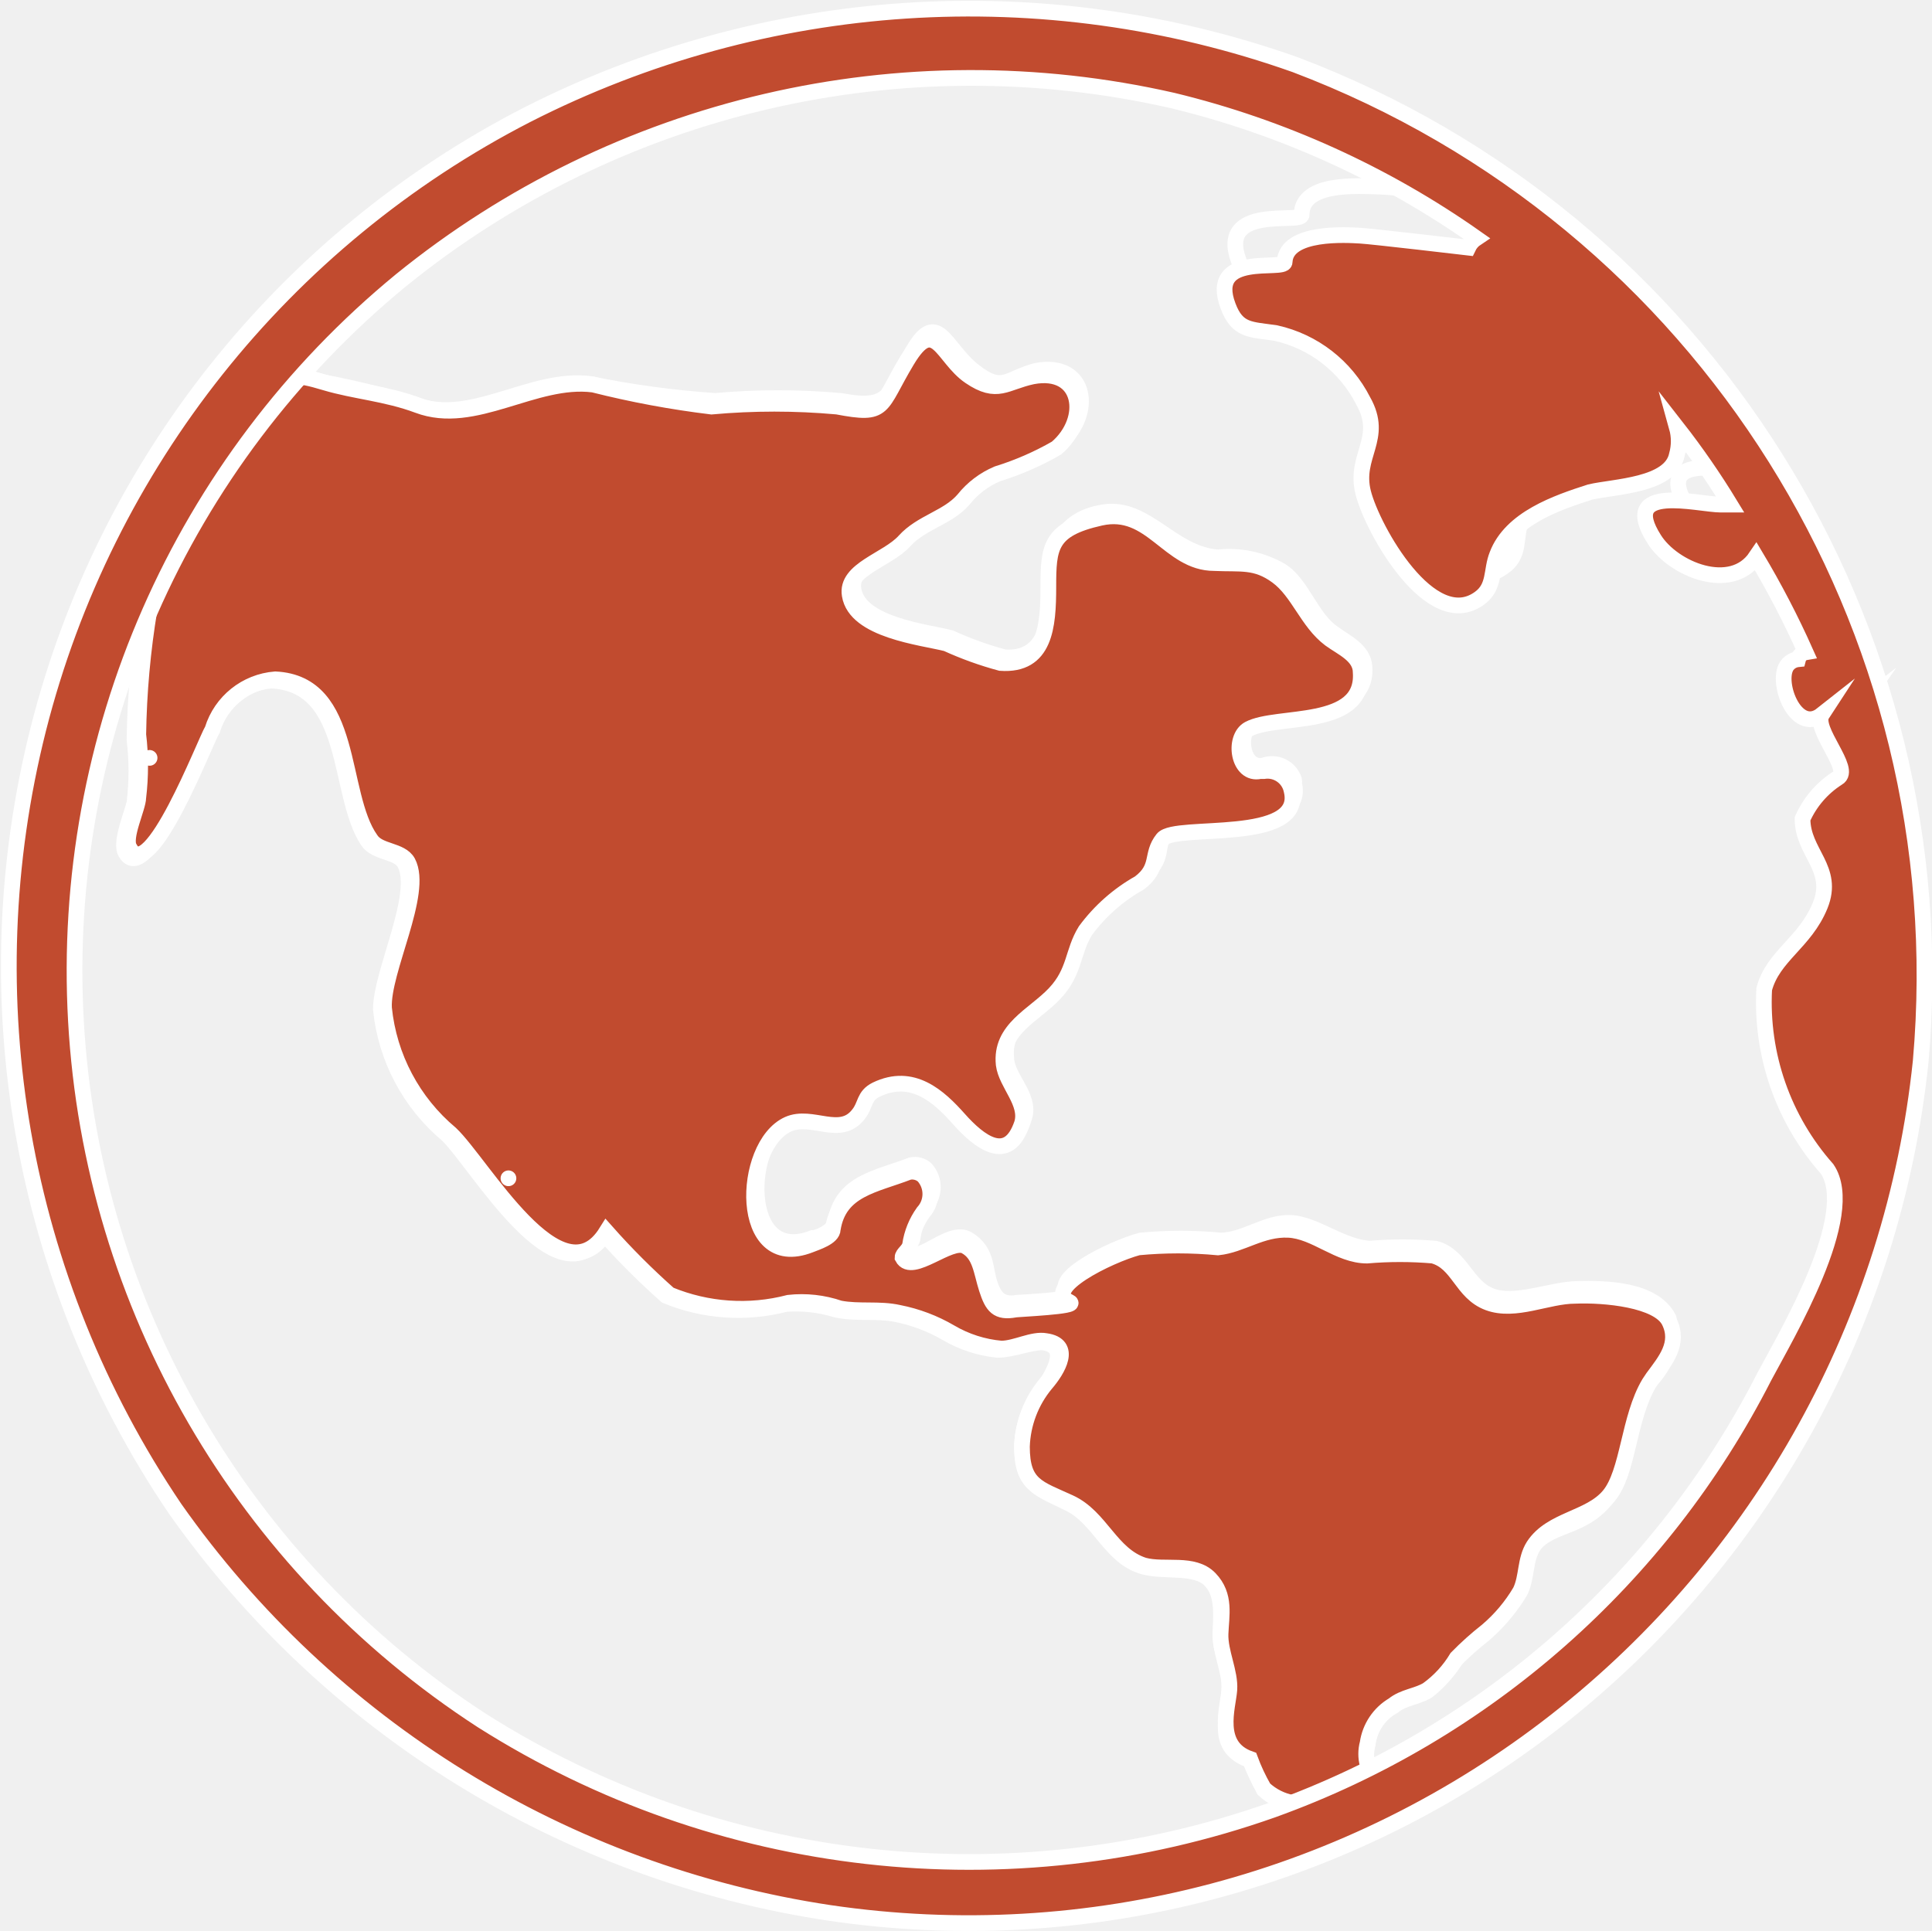
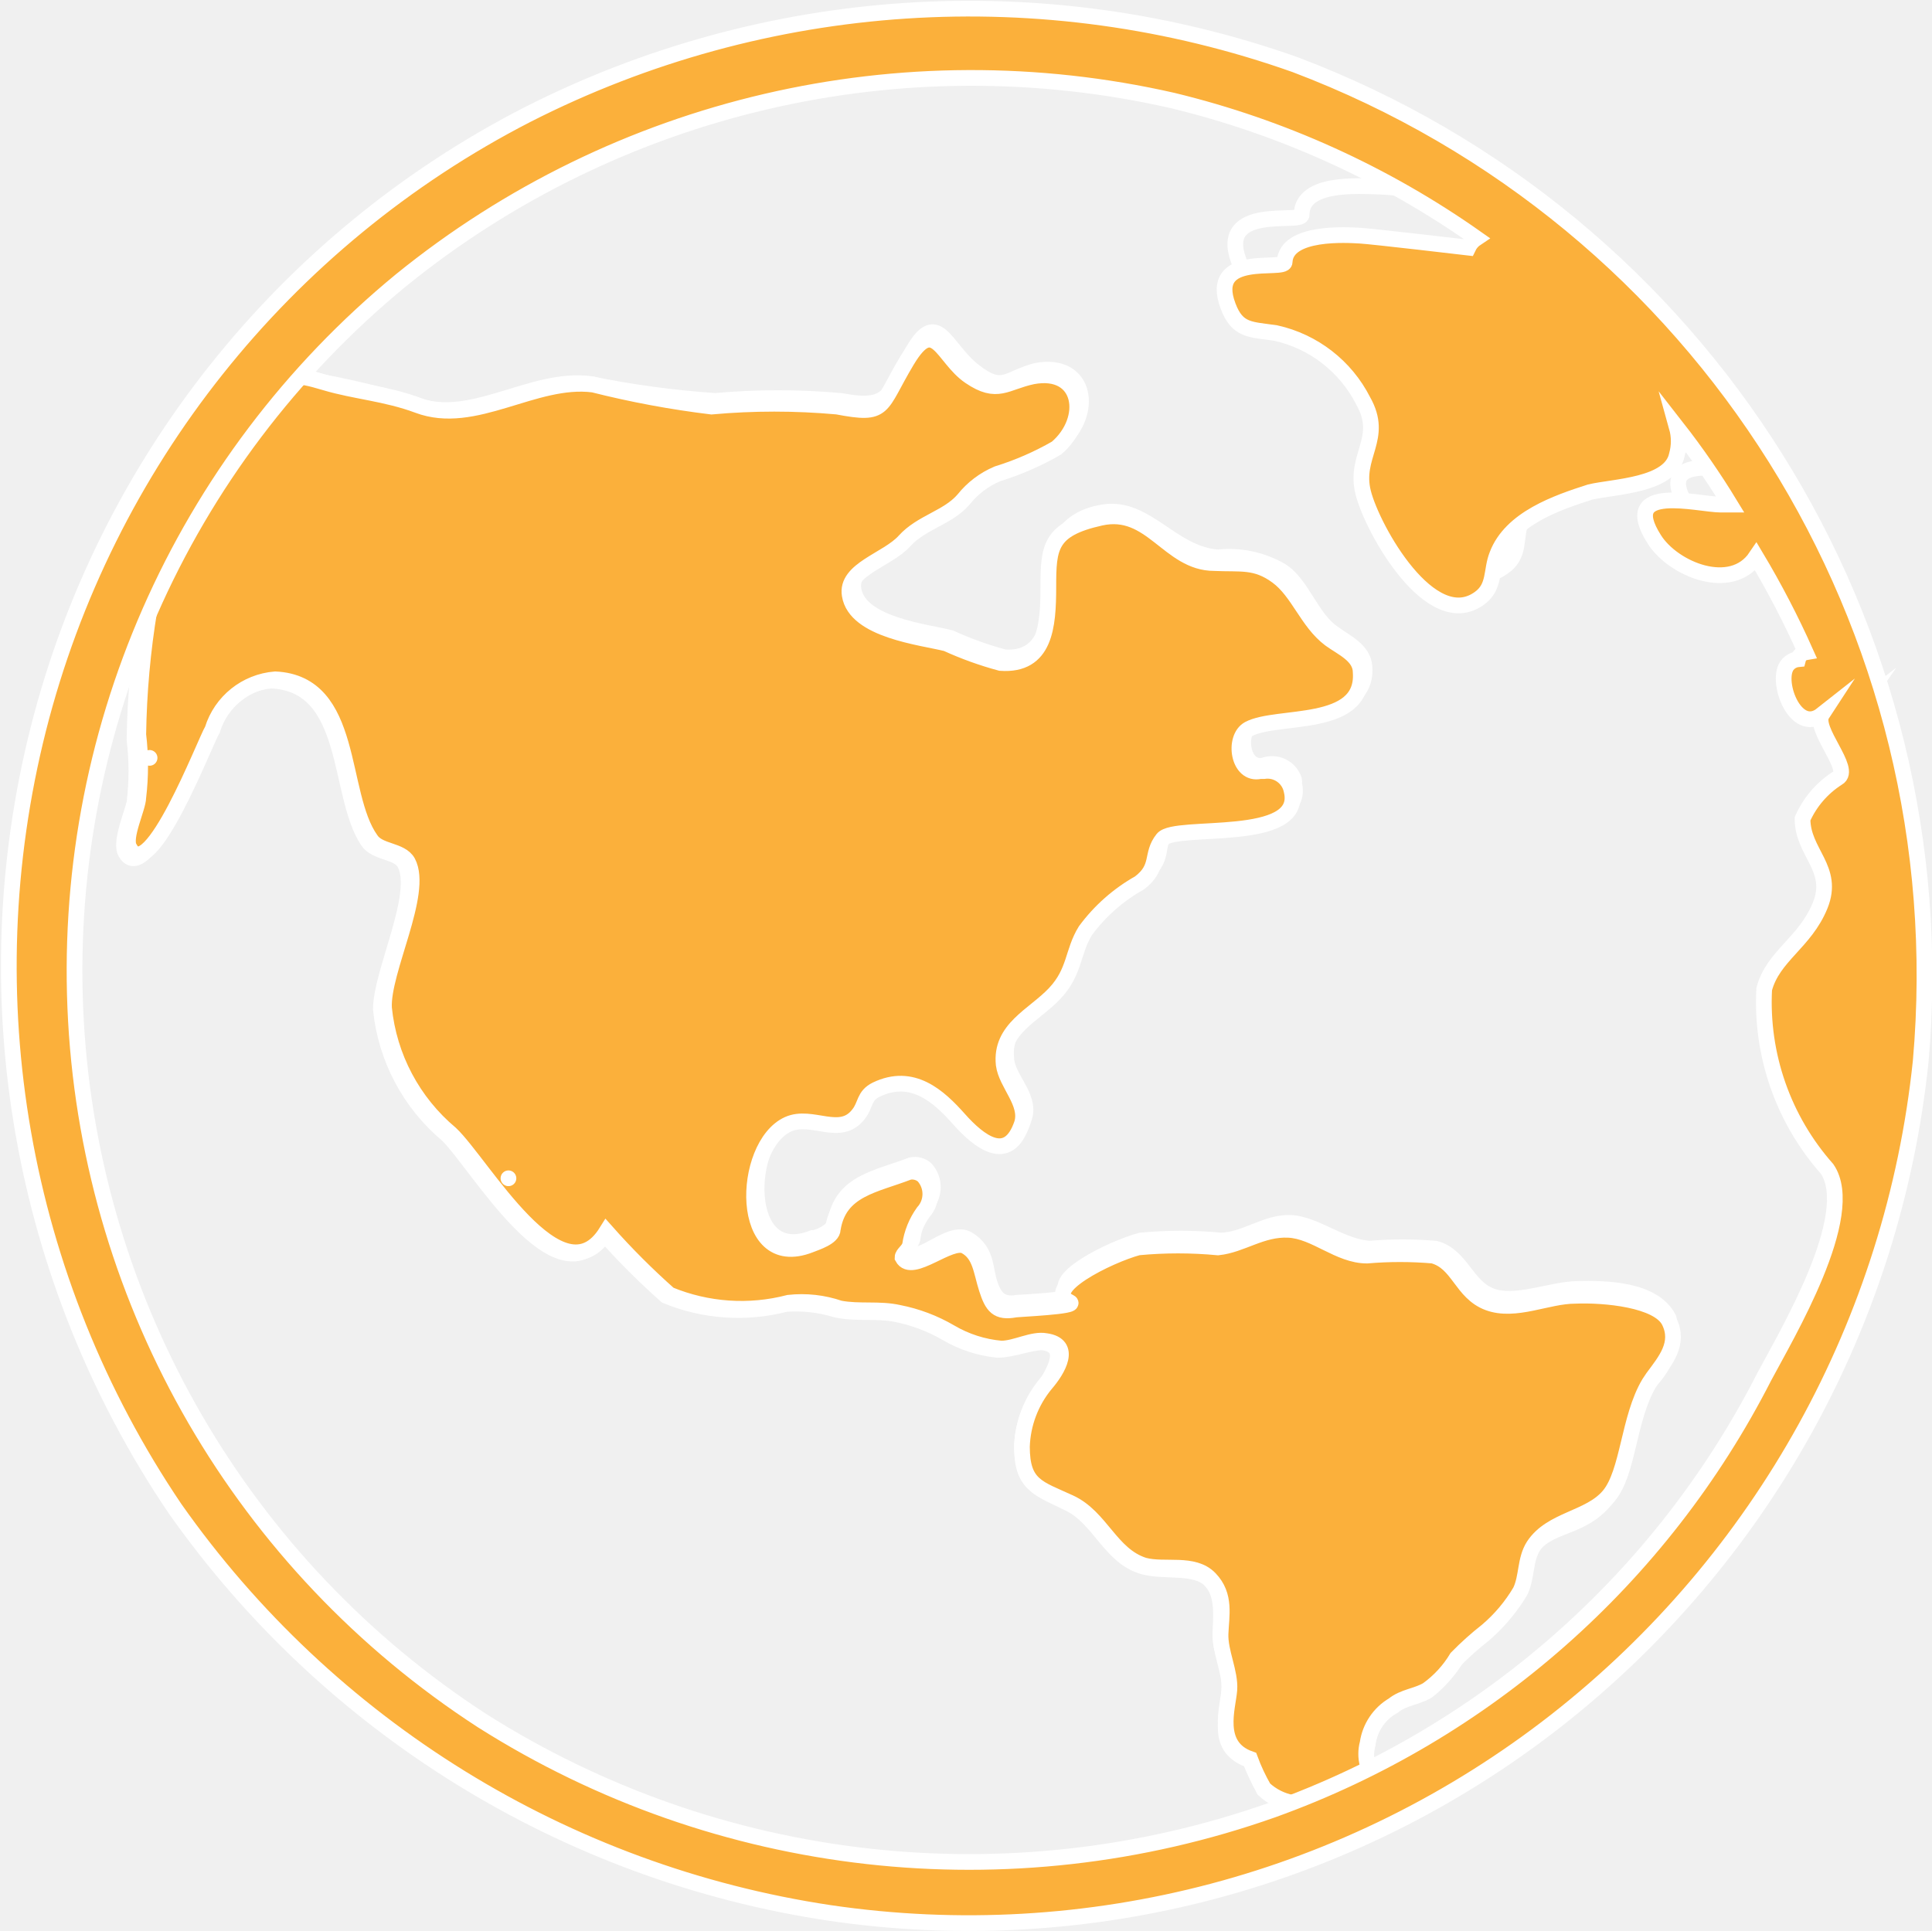
<svg xmlns="http://www.w3.org/2000/svg" id="Layer_1" data-name="Layer 1" viewBox="0 0 30.74 30.72">
  <defs>
-     <style>.cls-1,.cls-2{fill:none;stroke:#fff;stroke-linecap:round;stroke-miterlimit:10;stroke-width:.25px}.cls-2{fill:#c14b2f}</style>
+     <style>.cls-1,.cls-2{fill:none;stroke:#fff;stroke-linecap:round;stroke-miterlimit:10;stroke-width:.25px}.cls-2{fill:#fbb03b}</style>
  </defs>
  <path class="cls-1" d="M30.23 11.84c-.45.35-.79-.6-.56-.84a.26.26 0 0 1 .16-.09.16.16 0 0 1 .17-.11 16.31 16.31 0 0 0-.83-1.8c-.41.61-1.38.2-1.7-.3-.59-.94.74-.56 1.12-.57h.12a14.23 14.23 0 0 0-.89-1.3.76.76 0 0 1 0 .47c-.1.51-1.05.52-1.45.62-.57.16-1.32.42-1.55 1-.1.26 0 .54-.29.73-.81.58-1.8-1.19-1.94-1.77s.36-.89 0-1.53a2.19 2.19 0 0 0-1.47-1.13c-.41-.06-.63 0-.79-.45-.34-.91 1-.58 1-.73 0-.53.9-.46 1.25-.45s1.81.2 1.81.2a.32.32 0 0 1 .13-.15 14.5 14.5 0 0 0-5.06-2.29 15.09 15.09 0 0 0-12.91 3 14.9 14.9 0 0 0-2 21A15.19 15.19 0 0 0 21.11 30a14.89 14.89 0 0 0 8.12-7.23c.36-.7 1.57-2.71 1-3.47a4.21 4.21 0 0 1-1-3c.14-.56.72-.87.93-1.4s-.25-.9-.16-1.4a1.56 1.56 0 0 1 .59-.68c.2-.1-.47-.82-.36-.98zM26.87 22.6l-.06.09c-.33.55-.23 1.29-.64 1.79s-.92.37-1.2.8c-.15.22-.1.49-.21.72a2.47 2.47 0 0 1-.53.63 4.91 4.91 0 0 0-.48.43 1.71 1.71 0 0 1-.42.47c-.17.1-.38.11-.54.24a.8.8 0 0 0-.41.61.65.65 0 0 0 0 .34c.11.23.65.26.26.51a2.33 2.33 0 0 1-1.45.1.91.91 0 0 1-.46-.23 4 4 0 0 1-.22-.47c-.57-.2-.35-.69-.33-1.1s-.14-.59-.14-.89.06-.65-.17-.88-.72-.12-1.05-.21c-.53-.14-.7-.76-1.18-1s-.73-.27-.76-.89a1.59 1.59 0 0 1 .38-1c.13-.22.38-.62-.05-.68-.21 0-.48.12-.72.12a2 2 0 0 1-.8-.26 2.62 2.62 0 0 0-.82-.31c-.31-.06-.63 0-.95-.07a2.17 2.17 0 0 0-.8-.09 3 3 0 0 1-1.9-.13 11.8 11.8 0 0 1-1-1c-.72 1.16-2-1.09-2.48-1.56a3 3 0 0 1-1.06-2c0-.59.64-1.83.38-2.32-.11-.2-.46-.16-.59-.36-.49-.73-.25-2.49-1.53-2.55a1.14 1.14 0 0 0-1 .8c-.08.2-1 2.5-1.32 1.94-.1-.16.11-.64.14-.8a4.18 4.18 0 0 0 0-1 13.39 13.39 0 0 1 .18-2 5.42 5.42 0 0 1 1.81-3.5c.35-.37.59-.31 1-.19a14.2 14.2 0 0 1 1.47.36c.9.34 1.85-.45 2.79-.33A15 15 0 0 0 12 7a11.13 11.13 0 0 1 2 0c.79.15.77-.11 1.11-.73.42-.78.53-.12 1 .25s.53.12 1 0c.8-.15.92.68.38 1.14a4.62 4.62 0 0 1-.94.41 1.37 1.37 0 0 0-.54.41c-.25.29-.67.34-.94.66s-.94.45-.87.86c.09.56 1.14.67 1.54.77a5.53 5.53 0 0 0 .86.31c.71.05.75-.68.76-1.21s.16-1 .83-1.1 1.08.67 1.81.72a1.65 1.65 0 0 1 1 .21c.34.21.48.76.84 1 .19.14.47.26.49.53.06.87-1.33.66-1.78.9-.26.14-.17.75.18.67a.37.37 0 0 1 .48.23.14.14 0 0 1 0 .06c.21.86-1.89.55-2.05.77s0 .45-.37.7a2.73 2.73 0 0 0-.86.76c-.21.3-.23.68-.49 1s-.87.56-.81 1.13c0 .31.39.61.29.94-.18.65-.66.23-1-.07s-.74-.75-1.32-.47c-.2.1-.16.24-.28.39-.29.38-.74 0-1.12.16-.75.34-.8 2.37.35 1.92.1 0 .34-.12.36-.25.1-.64.67-.7 1.21-.91a.27.27 0 0 1 .23.06.43.43 0 0 1 0 .58 1.19 1.19 0 0 0-.21.52c0 .09-.16.14-.12.2.18.28.7-.36 1-.18s.27.45.34.68.17.38.45.33c0 0 1-.05.87-.12-.45-.21.61-.74 1.09-.87a6.74 6.74 0 0 1 1.27 0c.38 0 .73-.3 1.12-.28s.8.38 1.25.41a6.14 6.14 0 0 1 1.05 0c.41.11.49.6.88.75s.94-.1 1.38-.11 1.21 0 1.45.47a1.08 1.08 0 0 1-.3 1z" transform="translate(-.62 -.62)" />
  <path class="cls-2" d="M25.68 21.24c-.44 0-.95.27-1.38.11s-.47-.64-.88-.75a6.14 6.14 0 0 0-1.05 0c-.45 0-.82-.39-1.25-.41s-.74.24-1.12.28a6.74 6.74 0 0 0-1.27 0c-.48.13-1.54.66-1.09.87.15.07-.83.11-.87.12-.28.05-.36-.05-.45-.33s-.1-.55-.34-.68-.85.46-1 .18c0-.06.1-.11.12-.2a1.19 1.19 0 0 1 .21-.52.43.43 0 0 0 0-.58.27.27 0 0 0-.23-.06c-.54.21-1.11.27-1.21.91 0 .13-.26.21-.36.25-1.15.45-1.1-1.58-.35-1.92.38-.17.83.22 1.12-.16.12-.15.08-.29.28-.39.58-.28 1 .11 1.32.47s.78.72 1 .07c.1-.33-.25-.63-.29-.94-.06-.57.48-.78.81-1.13s.28-.66.49-1a2.73 2.73 0 0 1 .86-.76c.33-.25.17-.45.37-.7s2.26.09 2.05-.77a.39.39 0 0 0-.44-.31h-.06c-.35.08-.44-.53-.18-.67.45-.24 1.84 0 1.78-.9 0-.27-.3-.39-.49-.53-.36-.27-.5-.75-.84-1s-.58-.19-1-.21c-.73 0-1-.9-1.81-.72s-.83.47-.83 1.1-.05 1.26-.76 1.21a5.53 5.53 0 0 1-.86-.31c-.4-.1-1.45-.21-1.54-.77-.07-.41.6-.56.87-.86s.69-.37.94-.66a1.37 1.37 0 0 1 .54-.41 4.62 4.62 0 0 0 .94-.41c.54-.46.42-1.29-.38-1.14-.43.09-.56.3-1 0s-.55-1-1-.25-.32.88-1.11.73a11.13 11.13 0 0 0-2 0 15.16 15.16 0 0 1-1.88-.35c-.94-.12-1.89.67-2.79.33-.51-.19-1-.22-1.47-.36s-.69-.18-1 .19A5.4 5.4 0 0 0 3 10.31a13.39 13.39 0 0 0-.18 2 4.18 4.18 0 0 1 0 1c0 .16-.24.64-.14.8.32.62 1.2-1.68 1.32-1.88a1.14 1.14 0 0 1 1-.8c1.27.06 1 1.82 1.52 2.55.13.2.48.16.59.36.26.49-.41 1.73-.38 2.32a3 3 0 0 0 1.06 2c.5.47 1.76 2.72 2.48 1.56a11.8 11.8 0 0 0 1 1 3 3 0 0 0 1.9.13 1.86 1.86 0 0 1 .81.09c.31.06.63 0 .94.07a2.62 2.62 0 0 1 .82.31 1.93 1.93 0 0 0 .81.26c.23 0 .5-.16.71-.12.43.06.19.46 0 .68a1.65 1.65 0 0 0-.38 1c0 .62.26.66.76.89s.65.83 1.18 1c.33.09.79-.06 1.05.21s.18.59.17.88.16.61.14.89-.24.9.33 1.1a3.07 3.07 0 0 0 .22.47.91.91 0 0 0 .46.23 2.33 2.33 0 0 0 1.45-.1c.39-.25-.15-.28-.26-.51a.65.65 0 0 1 0-.34.85.85 0 0 1 .41-.61c.16-.13.37-.14.54-.24a1.71 1.71 0 0 0 .47-.51 4.91 4.91 0 0 1 .48-.43 2.47 2.47 0 0 0 .53-.63c.11-.23.07-.5.21-.72.28-.43.89-.43 1.2-.8s.31-1.24.64-1.79l.06-.09c.2-.27.43-.54.26-.89s-1.03-.43-1.5-.41zM3 12.68zm5.71 6.69z" transform="translate(-.62 -.62)" />
  <path class="cls-2" d="M21.23 1.65A15.51 15.51 0 0 0 9 2.45a15.18 15.18 0 0 0-7.77 9.77 15.41 15.41 0 0 0 2.17 12.4 15.56 15.56 0 0 0 10.42 6.44A15.17 15.17 0 0 0 25.38 28a15.35 15.35 0 0 0 5.8-10.49 15.5 15.5 0 0 0-9.95-15.86zM29.86 13a1.48 1.48 0 0 0-.56.65c0 .54.52.79.28 1.38s-.75.8-.89 1.33a4 4 0 0 0 1 2.86c.5.73-.65 2.65-1 3.31a14.16 14.16 0 0 1-7.82 6.89A14.48 14.48 0 0 1 8.29 28 14.22 14.22 0 0 1 7 5.08a14.41 14.41 0 0 1 12.28-2.86 14.18 14.18 0 0 1 4.83 2.19.37.37 0 0 0-.13.15s-1.53-.18-1.72-.19-1.18-.08-1.2.42c0 .15-1.23-.17-.9.7.15.4.36.37.76.43A2.06 2.06 0 0 1 22.31 7c.34.6-.15.87 0 1.46s1.08 2.24 1.85 1.68c.25-.18.18-.44.28-.69.22-.58.95-.83 1.48-1 .38-.09 1.28-.1 1.38-.59a.82.82 0 0 0 0-.44 12.82 12.82 0 0 1 .85 1.23H28c-.36 0-1.63-.35-1.06.55.3.48 1.23.86 1.62.28a14.36 14.36 0 0 1 .79 1.52.15.15 0 0 0-.12.11.25.25 0 0 0-.16.08c-.22.23.11 1.14.54.8-.15.23.49.88.25 1.01z" transform="translate(-.62 -.62)" />
</svg>
